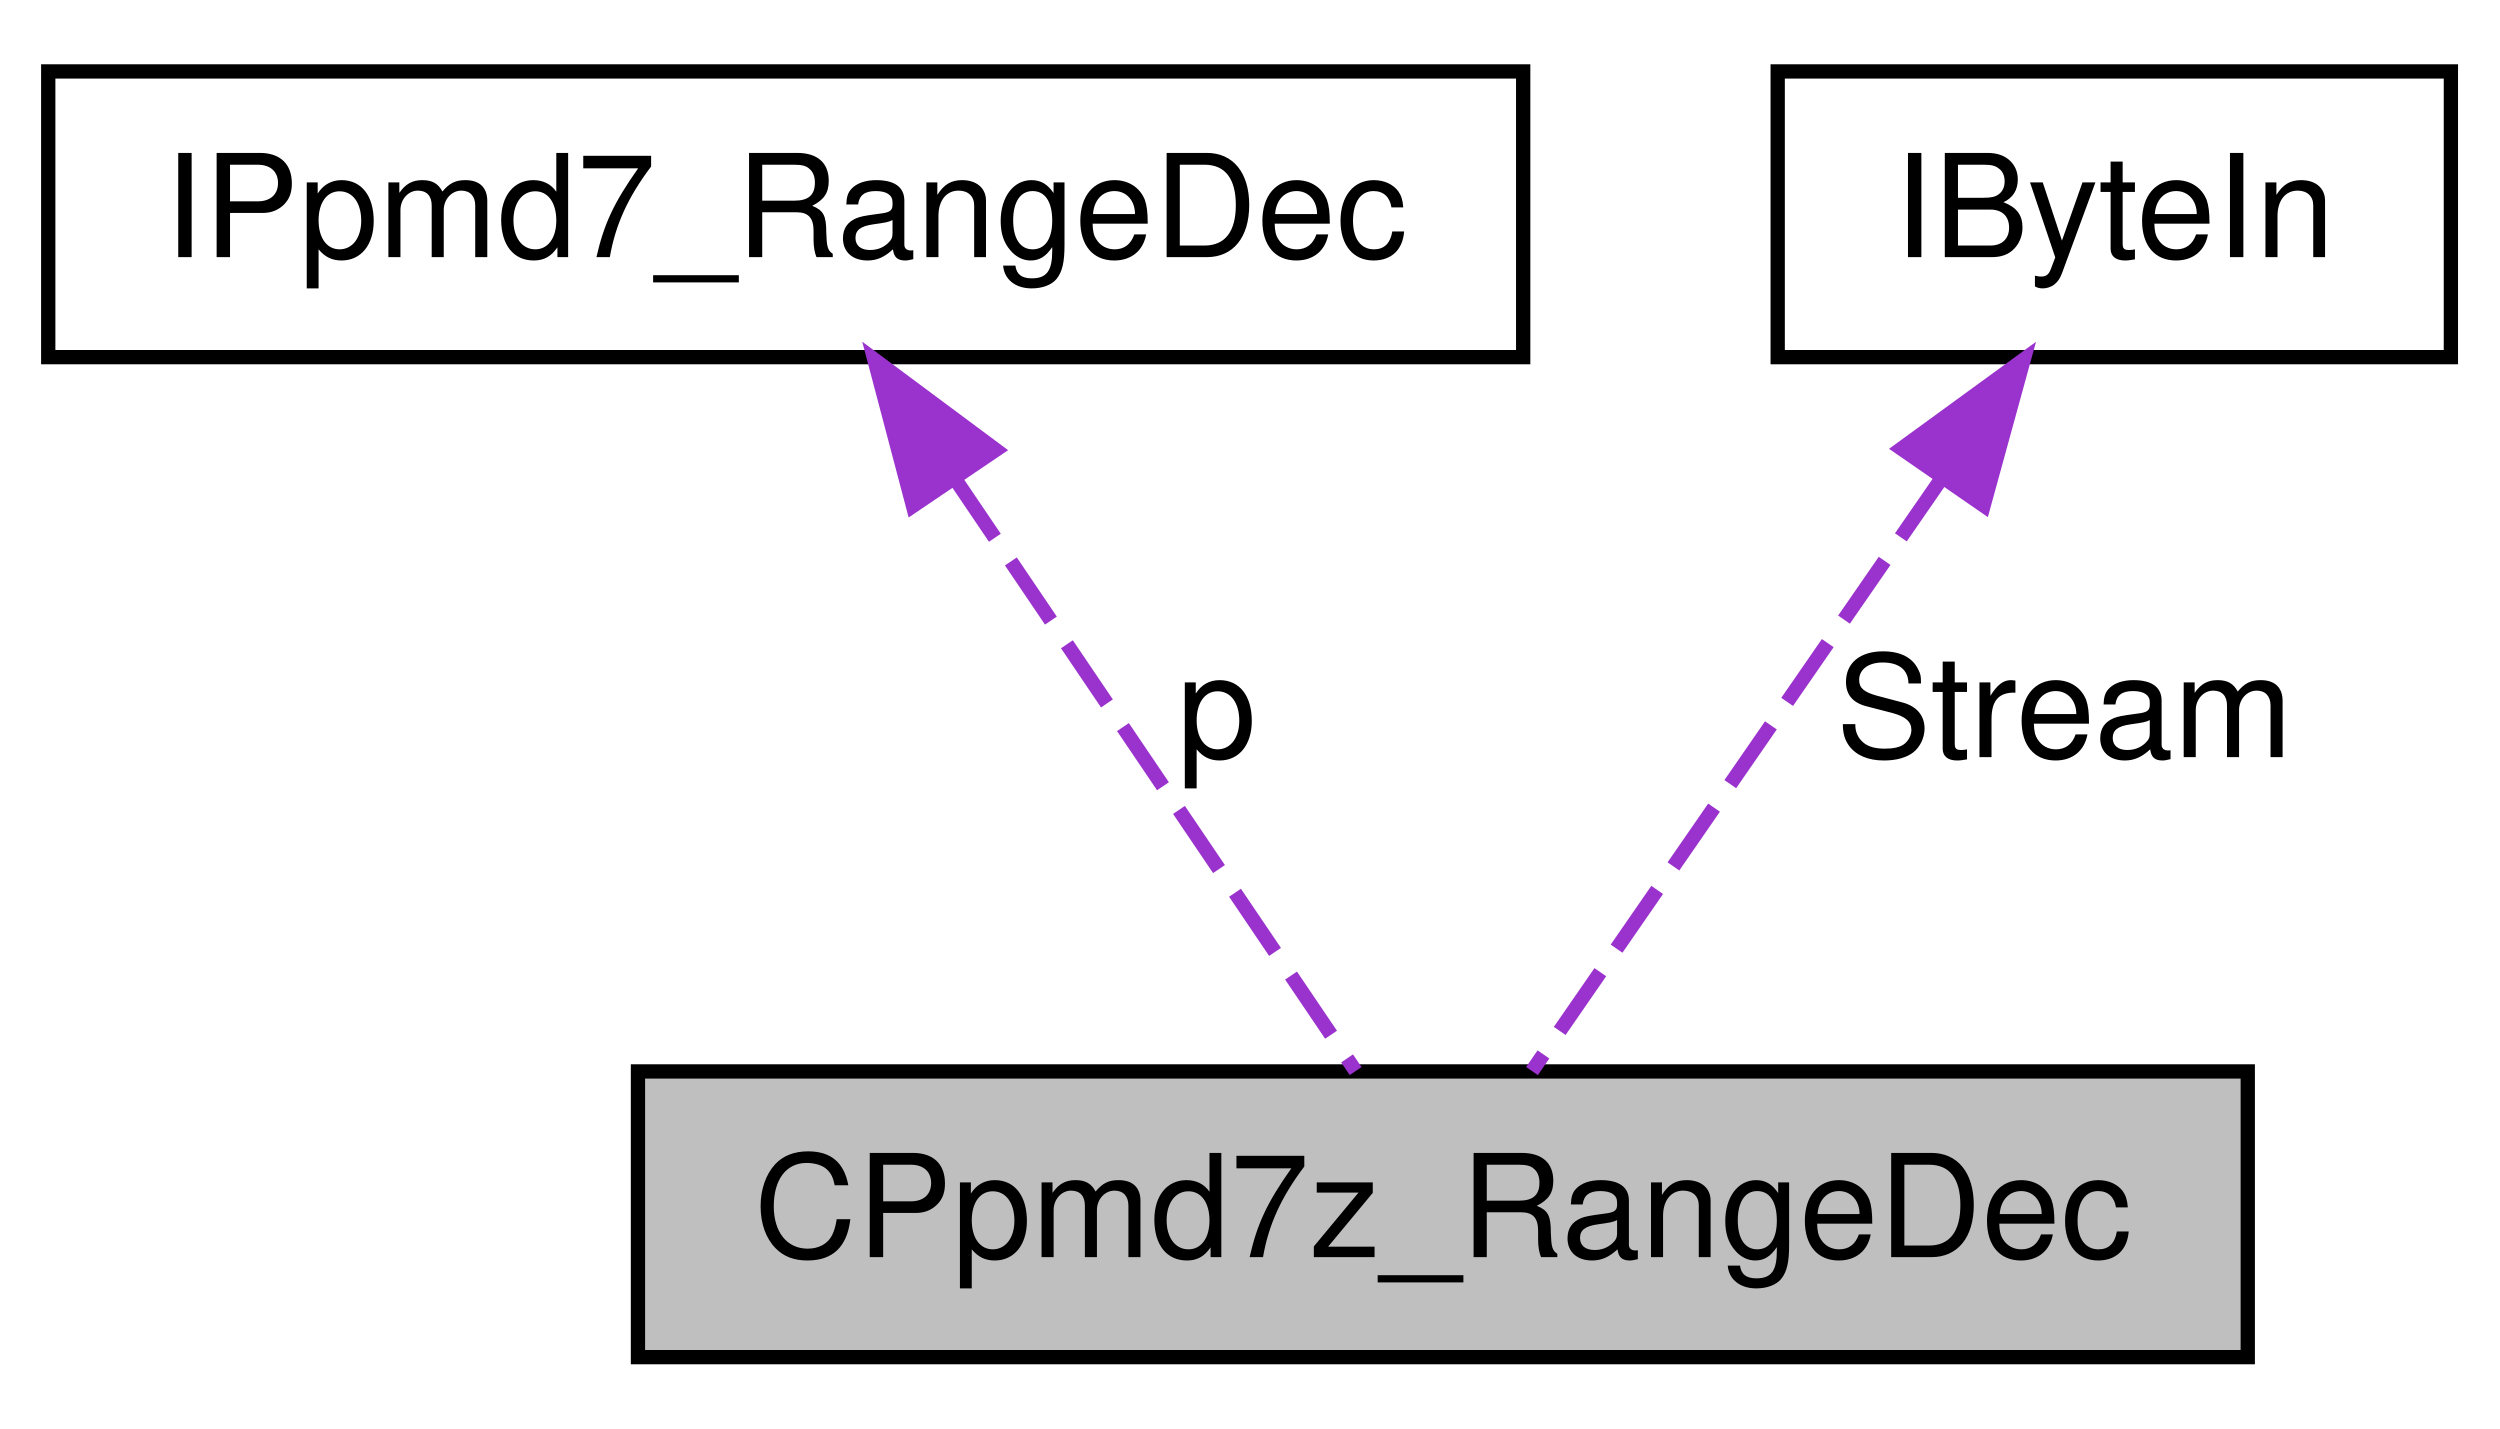
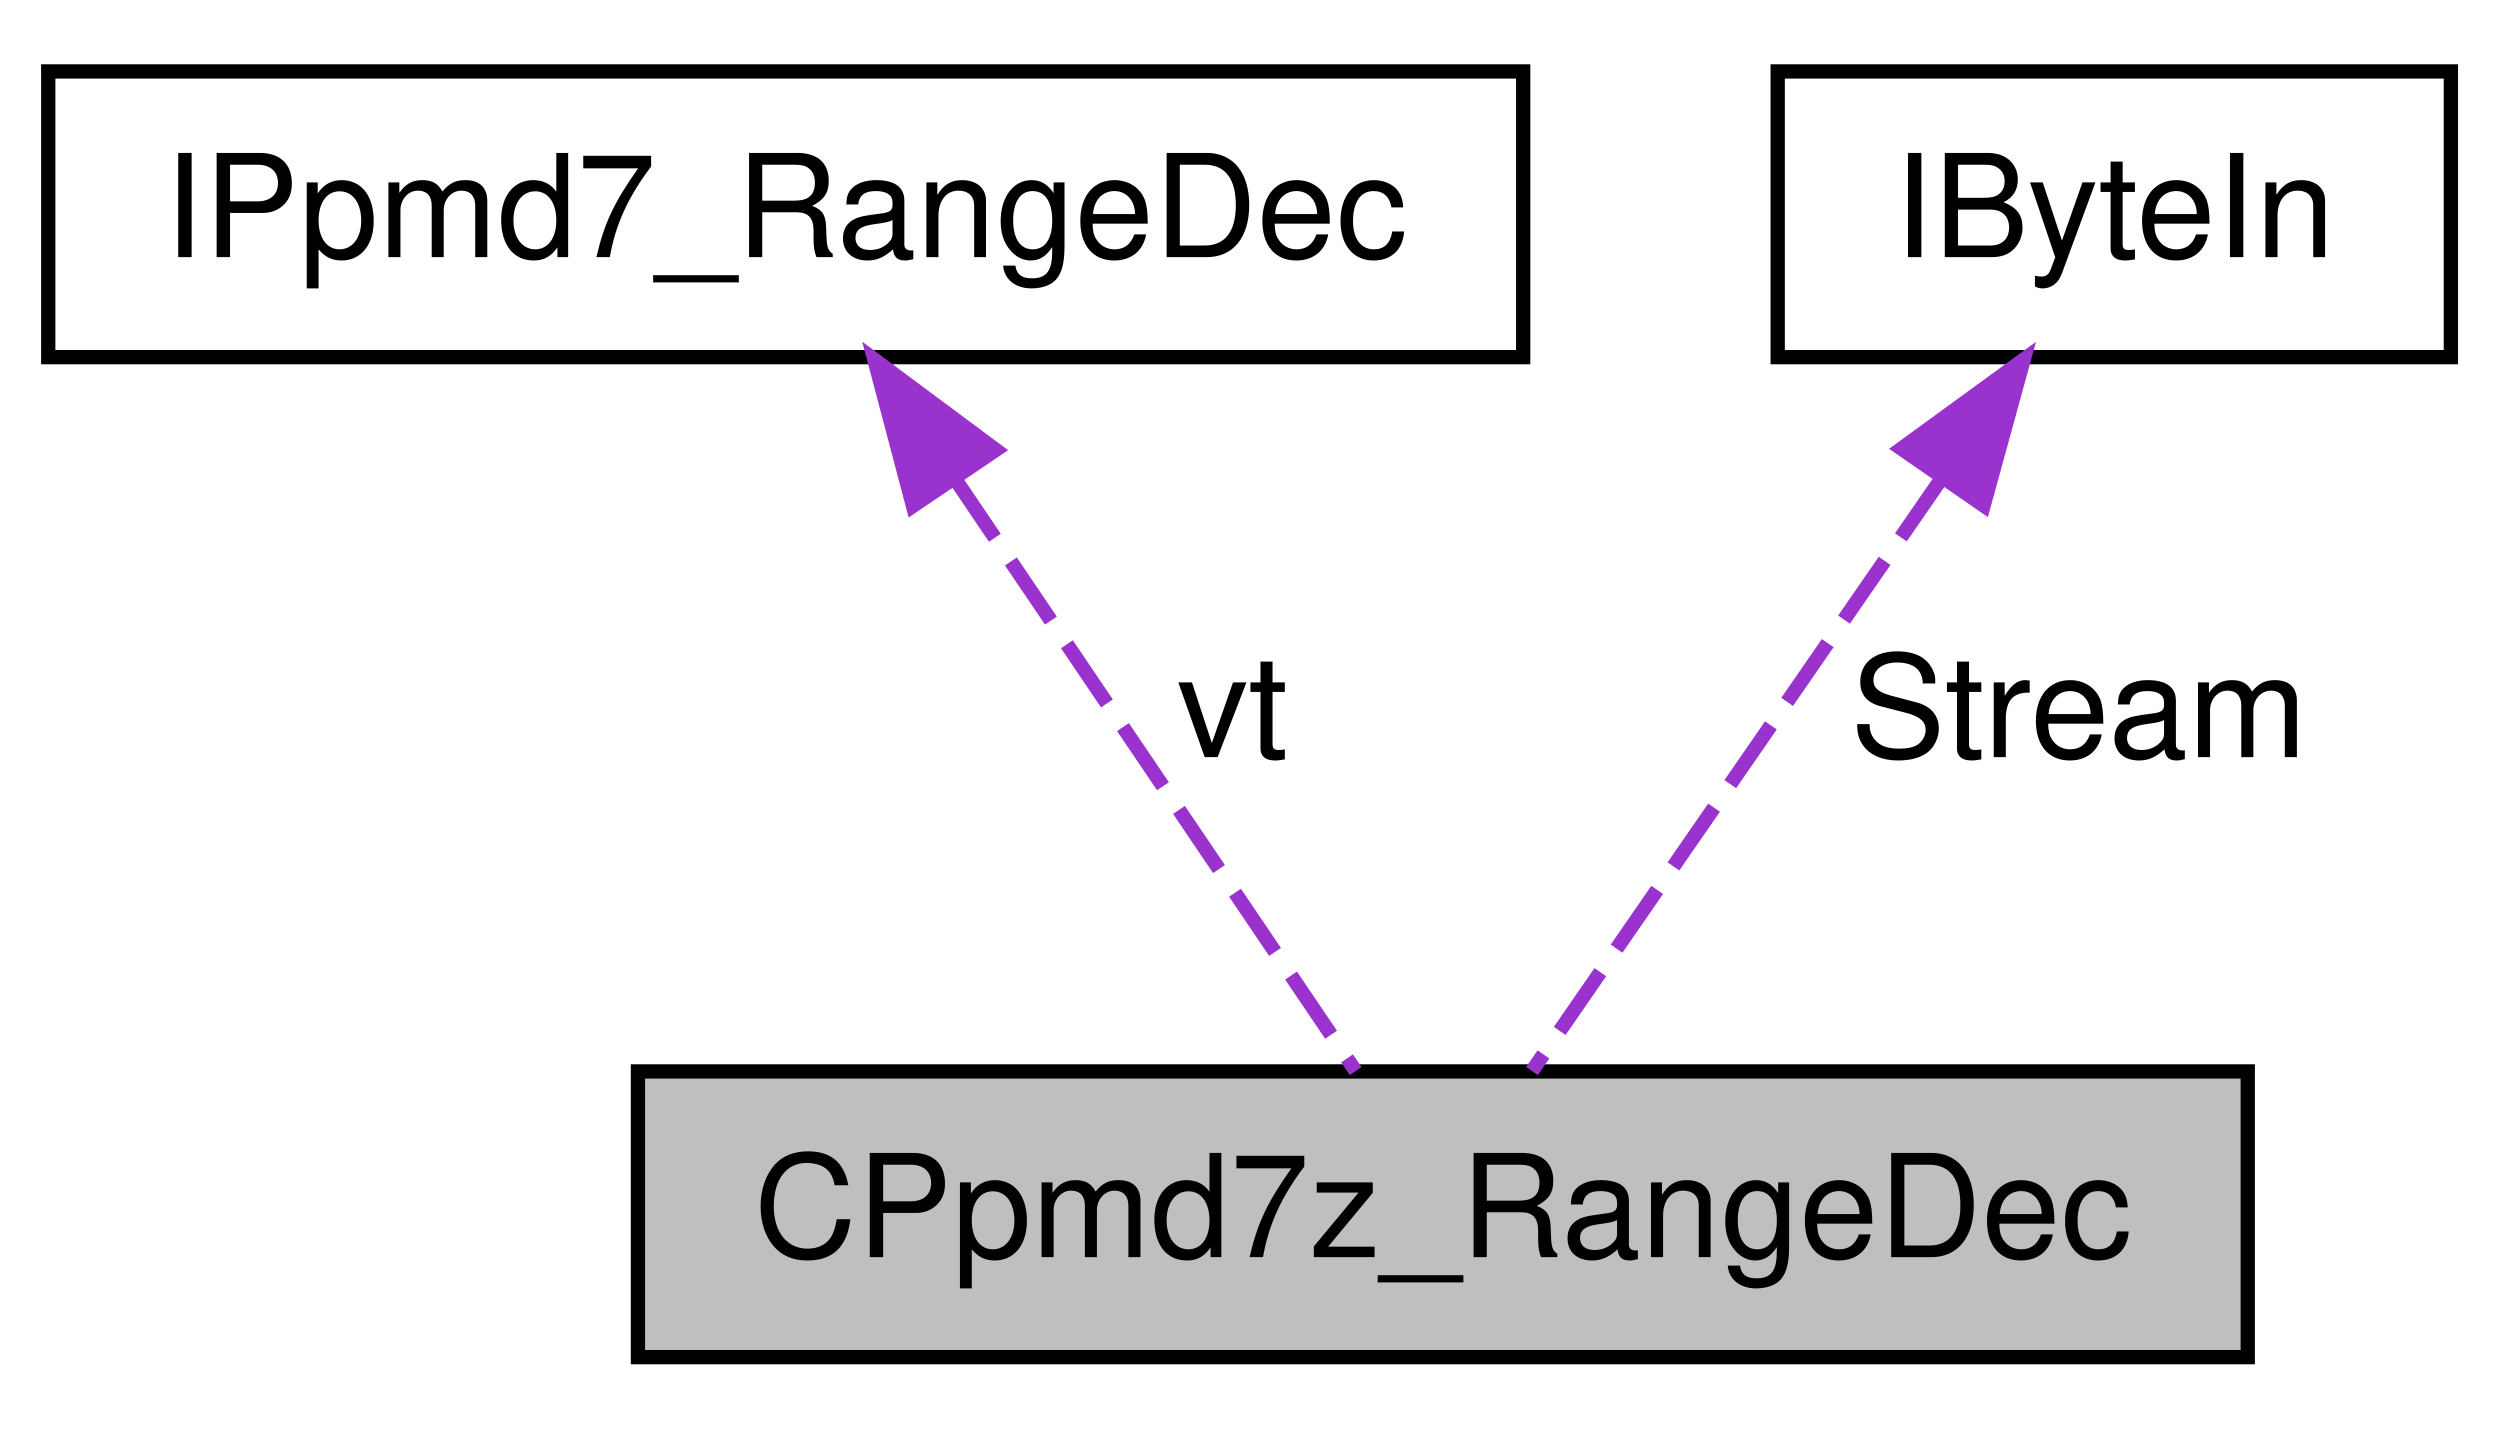
<svg xmlns="http://www.w3.org/2000/svg" xmlns:xlink="http://www.w3.org/1999/xlink" width="175pt" height="100pt" viewBox="0.00 0.00 175.00 100.00">
  <g id="graph0" class="graph" transform="scale(1 1) rotate(0) translate(4 96)">
    <polygon fill="white" stroke="white" points="-4,5 -4,-96 172,-96 172,5 -4,5" />
    <g id="node1" class="node">
      <polygon fill="#bfbfbf" stroke="black" points="40.657,-1 40.657,-21 153.343,-21 153.343,-1 40.657,-1" />
      <text text-anchor="middle" x="97" y="-8" font-family="Helvetica,sans-Serif" font-size="10.00">CPpmd7z_RangeDec</text>
    </g>
    <g id="node2" class="node">
      <g id="a_node2">
        <a xlink:href="structIPpmd7__RangeDec.html" target="_top" xlink:title="IPpmd7_RangeDec">
          <polygon fill="white" stroke="black" points="-0.623,-71 -0.623,-91 102.623,-91 102.623,-71 -0.623,-71" />
          <text text-anchor="middle" x="51" y="-78" font-family="Helvetica,sans-Serif" font-size="10.00">IPpmd7_RangeDec</text>
        </a>
      </g>
    </g>
    <g id="edge1" class="edge">
      <path fill="none" stroke="#9a32cd" stroke-dasharray="5,2" d="M62.839,-62.498C71.808,-49.24 83.766,-31.564 90.894,-21.026" />
      <polygon fill="#9a32cd" stroke="#9a32cd" points="59.908,-60.585 57.204,-70.829 65.706,-64.507 59.908,-60.585" />
-       <text text-anchor="middle" x="81.169" y="-43" font-family="Helvetica,sans-Serif" font-size="10.00"> p</text>
+       <text text-anchor="middle" x="82.279" y="-43" font-family="Helvetica,sans-Serif" font-size="10.00"> vt</text>
    </g>
    <g id="node3" class="node">
      <g id="a_node3">
        <a xlink:href="structIByteIn.html" target="_top" xlink:title="IByteIn">
          <polygon fill="white" stroke="black" points="120.438,-71 120.438,-91 167.562,-91 167.562,-71 120.438,-71" />
          <text text-anchor="middle" x="144" y="-78" font-family="Helvetica,sans-Serif" font-size="10.00">IByteIn</text>
        </a>
      </g>
    </g>
    <g id="edge2" class="edge">
      <path fill="none" stroke="#9a32cd" stroke-dasharray="5,2" d="M131.903,-62.498C122.74,-49.24 110.522,-31.564 103.238,-21.026" />
      <polygon fill="#9a32cd" stroke="#9a32cd" points="129.096,-64.593 137.661,-70.829 134.855,-60.613 129.096,-64.593" />
-       <text text-anchor="middle" x="140.501" y="-43" font-family="Helvetica,sans-Serif" font-size="10.00"> Stream</text>
+       <text text-anchor="middle" x="141.501" y="-43" font-family="Helvetica,sans-Serif" font-size="10.00"> Stream</text>
    </g>
  </g>
</svg>
